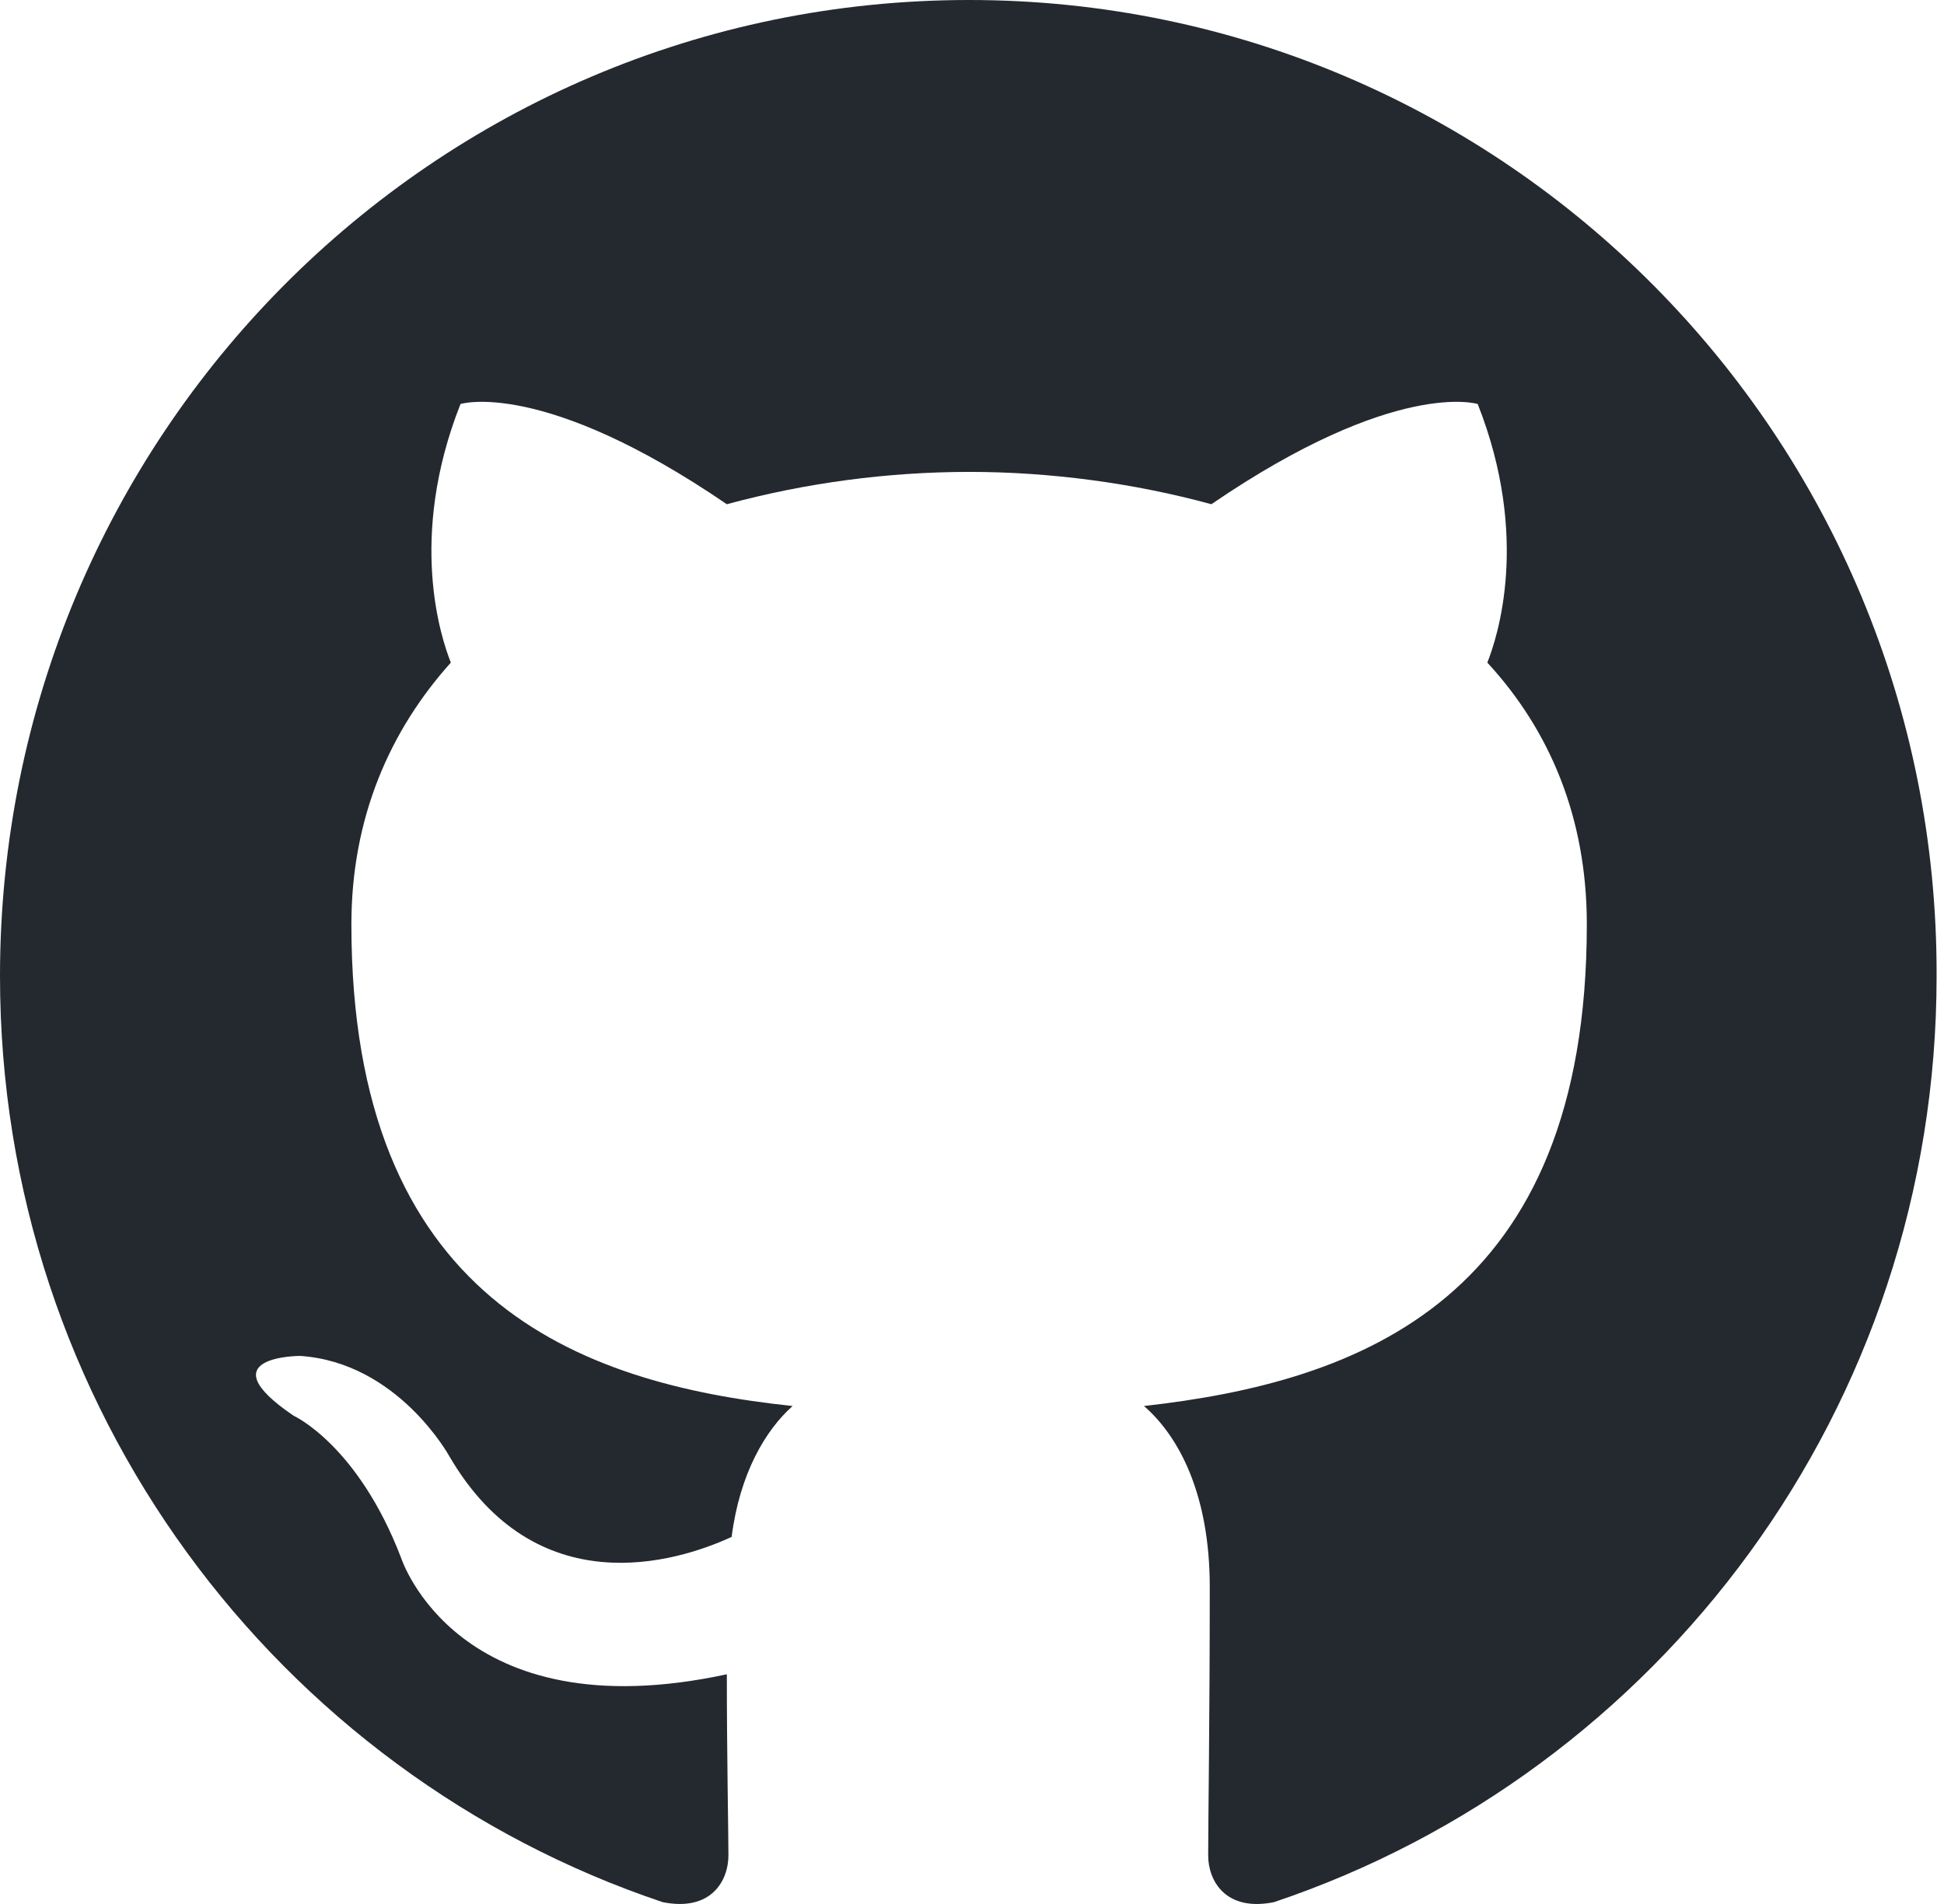
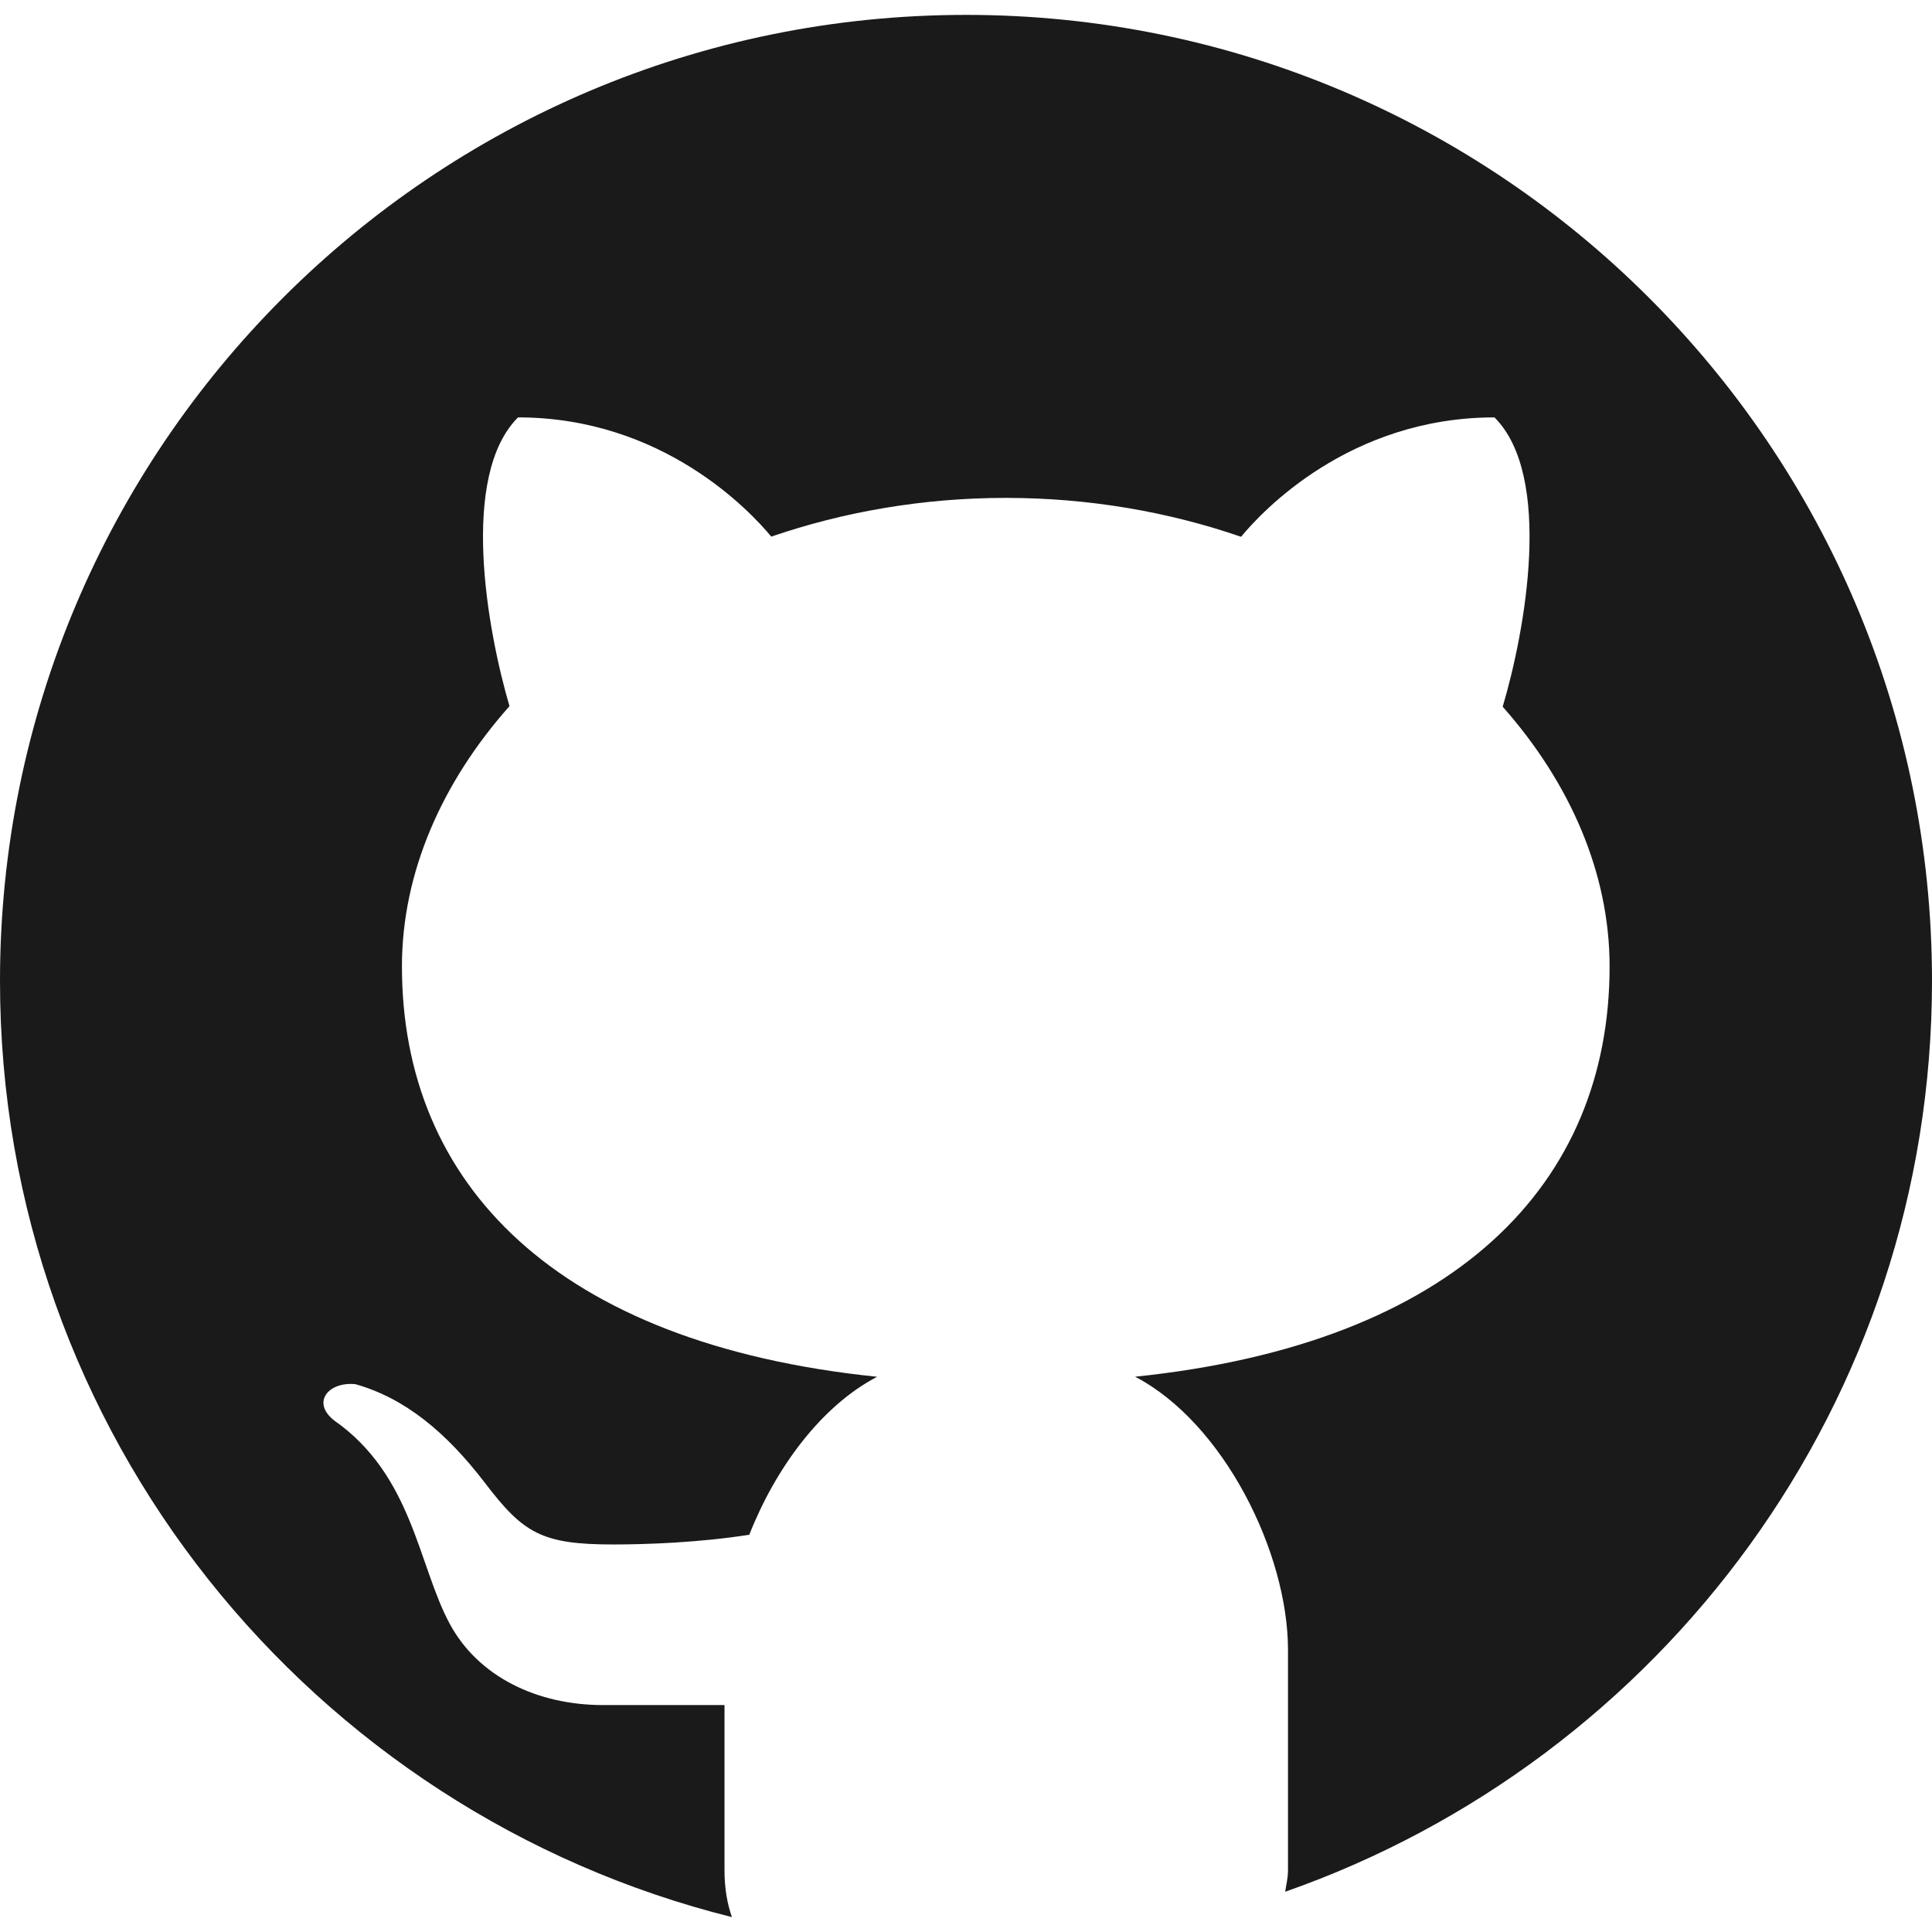
- <svg xmlns="http://www.w3.org/2000/svg" width="98" height="96">
-   <path fill-rule="evenodd" clip-rule="evenodd" d="M48.854 0C21.839 0 0 22 0 49.217c0 21.756 13.993 40.172 33.405 46.69 2.427.49 3.316-1.059 3.316-2.362 0-1.141-.08-5.052-.08-9.127-13.59 2.934-16.42-5.867-16.42-5.867-2.184-5.704-5.42-7.17-5.42-7.17-4.448-3.015.324-3.015.324-3.015 4.934.326 7.523 5.052 7.523 5.052 4.367 7.496 11.404 5.378 14.235 4.074.404-3.178 1.699-5.378 3.074-6.6-10.839-1.141-22.243-5.378-22.243-24.283 0-5.378 1.94-9.778 5.014-13.2-.485-1.222-2.184-6.275.486-13.038 0 0 4.125-1.304 13.426 5.052a46.97 46.97 0 0 1 12.214-1.63c4.125 0 8.33.571 12.213 1.63 9.302-6.356 13.427-5.052 13.427-5.052 2.67 6.763.97 11.816.485 13.038 3.155 3.422 5.015 7.822 5.015 13.2 0 18.905-11.404 23.06-22.324 24.283 1.78 1.548 3.316 4.481 3.316 9.126 0 6.6-.08 11.897-.08 13.526 0 1.304.89 2.853 3.316 2.364 19.412-6.52 33.405-24.935 33.405-46.691C97.707 22 75.788 0 48.854 0z" fill="#24292f" />
+ <svg xmlns="http://www.w3.org/2000/svg" viewBox="0,0,256,256" width="30px" height="30px" fill-rule="nonzero">
+   <g transform="translate(-32,-32) scale(1.25,1.25)">
+     <g fill="#1a1a1a" fill-rule="nonzero" stroke="none" stroke-width="1" stroke-linecap="butt" stroke-linejoin="miter" stroke-miterlimit="10" stroke-dasharray="" stroke-dashoffset="0" font-family="none" font-weight="none" font-size="none" text-anchor="none" style="mix-blend-mode: normal">
+       <g transform="translate(0,1.57867) scale(8.53333,8.53333)">
+         <path d="M15,3c-6.627,0 -12,5.373 -12,12c0,5.623 3.872,10.328 9.092,11.63c-0.056,-0.162 -0.092,-0.35 -0.092,-0.583v-2.051c-0.487,0 -1.303,0 -1.508,0c-0.821,0 -1.551,-0.353 -1.905,-1.009c-0.393,-0.729 -0.461,-1.844 -1.435,-2.526c-0.289,-0.227 -0.069,-0.486 0.264,-0.451c0.615,0.174 1.125,0.596 1.605,1.222c0.478,0.627 0.703,0.769 1.596,0.769c0.433,0 1.081,-0.025 1.691,-0.121c0.328,-0.833 0.895,-1.6 1.588,-1.962c-3.996,-0.411 -5.903,-2.399 -5.903,-5.098c0,-1.162 0.495,-2.286 1.336,-3.233c-0.276,-0.94 -0.623,-2.857 0.106,-3.587c1.798,0 2.885,1.166 3.146,1.481c0.896,-0.307 1.88,-0.481 2.914,-0.481c1.036,0 2.024,0.174 2.922,0.483c0.258,-0.313 1.346,-1.483 3.148,-1.483c0.732,0.731 0.381,2.656 0.102,3.594c0.836,0.945 1.328,2.066 1.328,3.226c0,2.697 -1.904,4.684 -5.894,5.097c1.098,0.573 1.899,2.183 1.899,3.396v2.734c0,0.104 -0.023,0.179 -0.035,0.268c4.676,-1.639 8.035,-6.079 8.035,-11.315c0,-6.627 -5.373,-12 -12,-12z" />
+       </g>
+     </g>
+   </g>
</svg>
